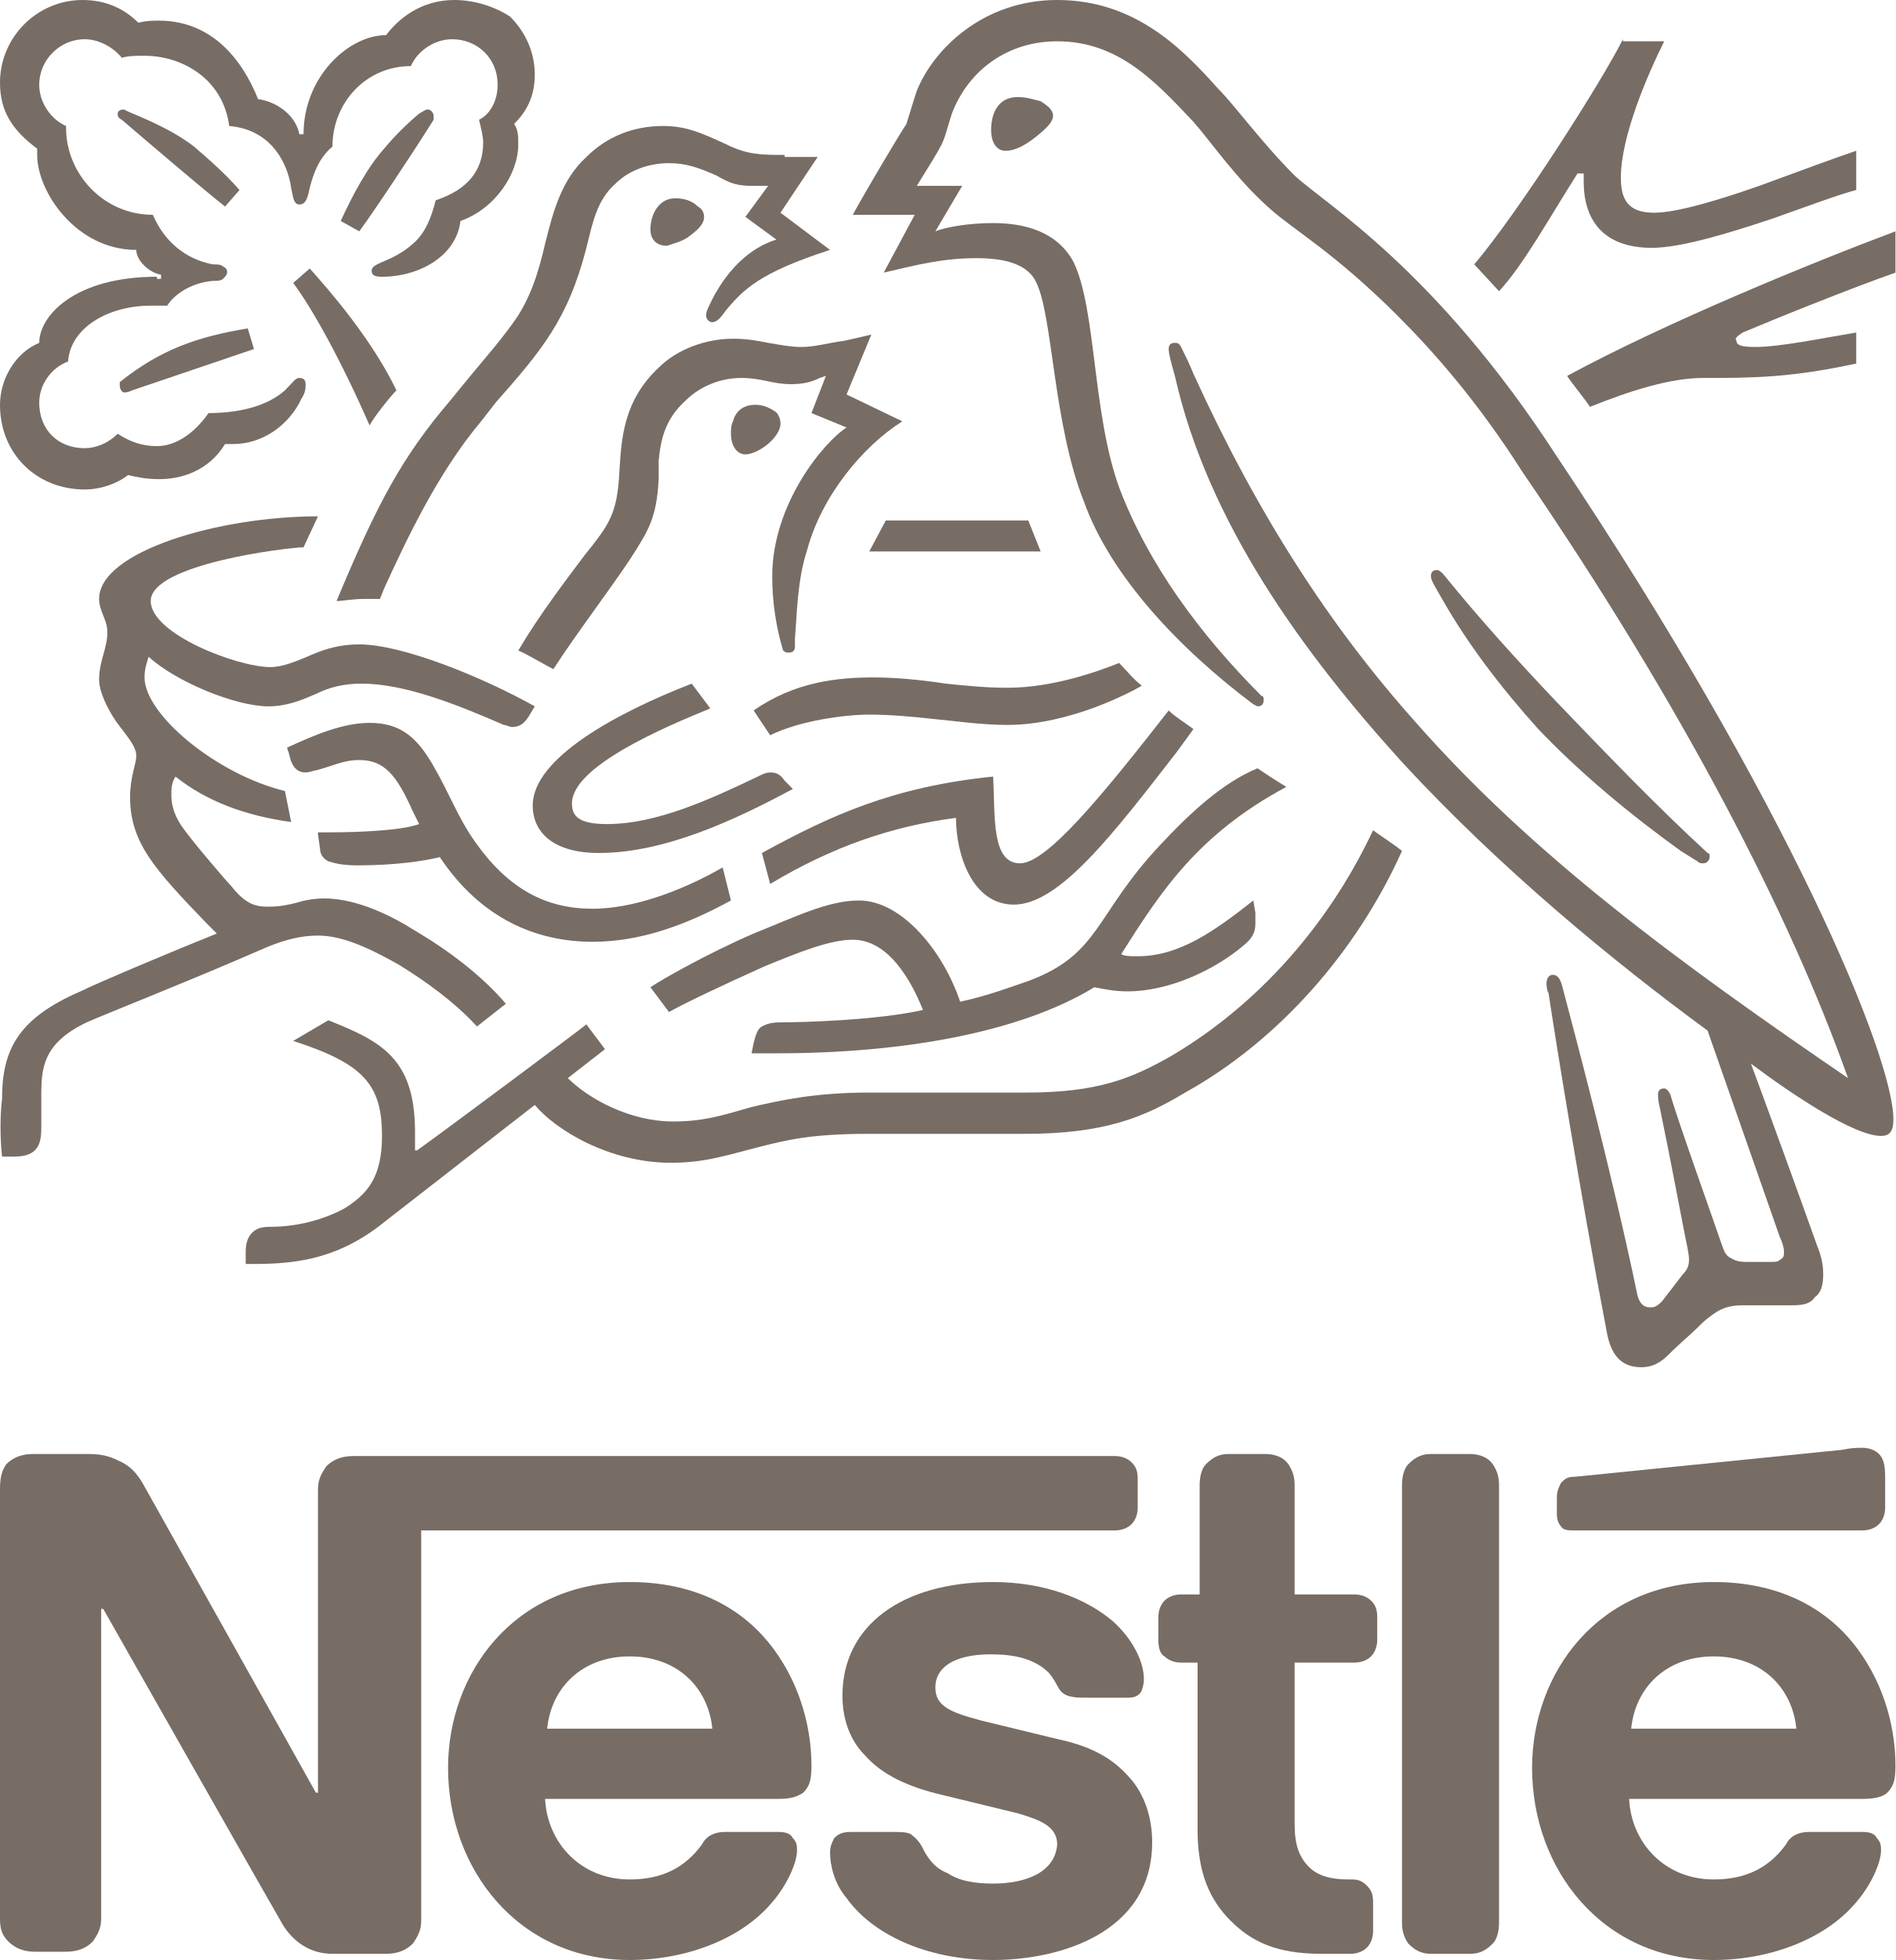
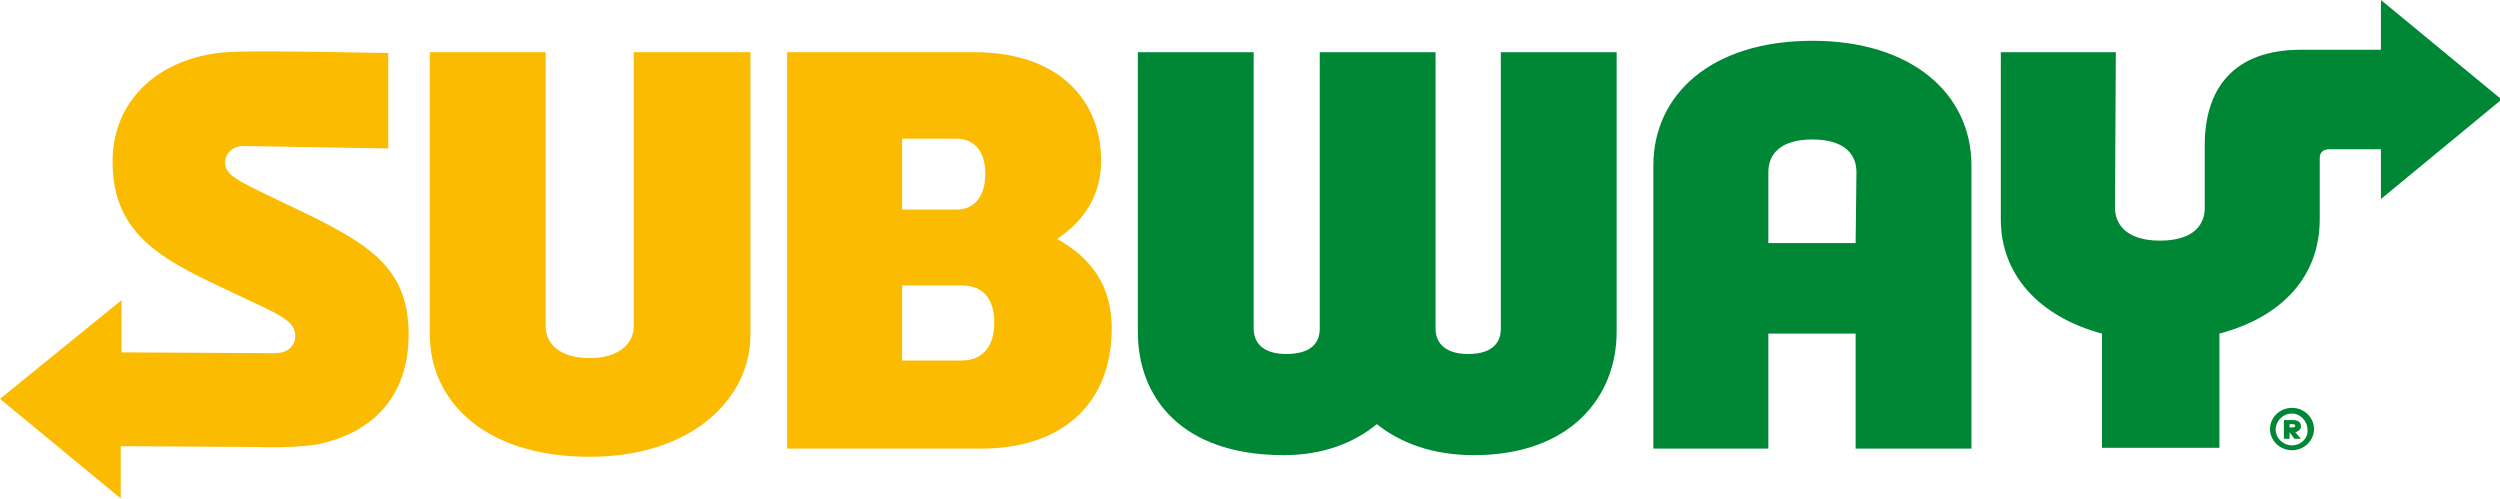
- <svg xmlns="http://www.w3.org/2000/svg" version="1.1" id="Layer_1" x="0px" y="0px" viewBox="0 0 91.8 94.9" style="enable-background:new 0 0 91.8 94.9;" xml:space="preserve">
+ <svg xmlns="http://www.w3.org/2000/svg" version="1.1" id="Layer_1" x="0px" y="0px" viewBox="0 0 306.5 61.1" style="enable-background:new 0 0 306.5 61.1;" xml:space="preserve">
  <style type="text/css">
-   .st0{fill:#776D65;}
+   .st0{fill:#FBBB00;}
+ 	.st1{fill:#008736;}
 </style>
  <g>
-     <g>
-       <path class="st0" d="M62.3,38.1c-0.5-0.3-1.1-0.7-1.4-0.9c-1.7,0.7-3.3,2.2-4.7,3.7c-3.2,3.4-2.9,5.3-6.4,6.6    c-0.9,0.3-1.9,0.7-3.3,1c-0.8-2.4-2.8-4.9-4.9-4.9c-1.5,0-3.1,0.8-5.1,1.6c-2.3,1-4.4,2.2-5,2.6l0.9,1.2c0.7-0.4,2.6-1.3,4.6-2.2    c1.7-0.7,3.2-1.3,4.3-1.3c1.7,0,2.8,1.9,3.4,3.4c-2.2,0.5-5.8,0.6-6.9,0.6c-0.5,0-0.7,0.1-0.9,0.2c-0.2,0.1-0.3,0.4-0.4,0.8    l-0.1,0.5h1.2c6.1,0,11.8-1,15.4-3.2c0.5,0.1,1,0.2,1.6,0.2c2.1,0,4.3-1.1,5.6-2.2c0.5-0.4,0.6-0.7,0.6-1.1c0-0.2,0-0.3,0-0.5    l-0.1-0.6c-1.9,1.5-3.6,2.7-5.6,2.7c-0.4,0-0.6,0-0.8-0.1C56.2,43.2,58,40.4,62.3,38.1">
-    </path>
-       <path class="st0" d="M49.4,41.8c-1.4,0-1.2-2.3-1.3-4.2c-4.9,0.5-7.9,1.9-11.2,3.7l0.4,1.5c3-1.8,5.9-2.8,9-3.2    c0,1.8,0.8,4.2,2.8,4.2c2.2,0,4.8-3.4,7.9-7.4l0.8-1.1c-0.4-0.3-0.9-0.6-1.2-0.9C53.4,38.5,50.7,41.8,49.4,41.8">
-    </path>
-       <path class="st0" d="M38.8,16.8c-0.5,0-1-0.1-1.6-0.2c-0.5-0.1-1-0.2-1.7-0.2c-1.3,0-2.7,0.5-3.6,1.4c-1.7,1.6-1.8,3.4-1.9,5    c-0.1,2.1-0.5,2.6-1.7,4.1c-0.9,1.2-2.2,2.9-3.2,4.6c0.3,0.1,1.3,0.7,1.7,0.9c1.1-1.7,2.7-3.8,3.7-5.3c0.9-1.4,1.3-2,1.4-3.9    c0-0.3,0-0.6,0-0.9c0.1-1,0.3-2,1.3-2.9c0.7-0.7,1.7-1.1,2.7-1.1c1,0,1.5,0.3,2.4,0.3c0.6,0,1-0.1,1.4-0.3l0.3-0.1l-0.7,1.8    l1.7,0.7c-1.1,0.7-3.6,3.7-3.6,7.2c0,1.3,0.2,2.5,0.5,3.5c0,0.1,0.1,0.2,0.3,0.2c0.2,0,0.3-0.1,0.3-0.3l0-0.4    c0.1-1.1,0.1-2.8,0.6-4.3c0.7-2.6,2.7-5,4.6-6.2L41,19.1l1.2-2.9l-1.3,0.3C40.1,16.6,39.5,16.8,38.8,16.8">
-    </path>
-       <path class="st0" d="M49.3,4.7c-1.1,0-1.3,1-1.3,1.6c0,0.5,0.2,1,0.7,1c0.5,0,1-0.3,1.5-0.7C50.7,6.2,51,5.9,51,5.6    c0-0.3-0.3-0.5-0.6-0.7C50,4.8,49.7,4.7,49.3,4.7">
-    </path>
-       <polygon class="st0" points="49.8,25.2 42.9,25.2 42.1,26.7 50.4,26.7   ">
-    </polygon>
-       <path class="st0" d="M33.3,11.5c0.4-0.3,0.8-0.6,0.8-1c0-0.2-0.1-0.4-0.3-0.5c-0.3-0.3-0.7-0.4-1.1-0.4c-0.8,0-1.2,0.8-1.2,1.5    c0,0.5,0.3,0.8,0.8,0.8C32.6,11.8,33,11.7,33.3,11.5">
-    </path>
-       <path class="st0" d="M81.4,41.2l0.8,0.5c0.1,0.1,0.2,0.1,0.3,0.1c0.2,0,0.3-0.2,0.3-0.3c0-0.1,0-0.2-0.1-0.2    c-2.4-2.2-4.9-4.8-7.3-7.3c-1.9-2-3.8-4.1-5.5-6.2c-0.1-0.1-0.2-0.2-0.3-0.2c-0.2,0-0.3,0.1-0.3,0.3c0,0.2,0.2,0.5,0.6,1.2    c1.2,2.1,2.8,4.2,4.6,6.2C76.5,37.4,78.9,39.4,81.4,41.2">
-    </path>
-       <path class="st0" d="M69.3,94.6h1.9c0.5,0,0.8-0.2,1.1-0.5c0.2-0.2,0.3-0.6,0.3-1V71.9c0-0.4-0.1-0.7-0.3-1    c-0.2-0.3-0.6-0.5-1.1-0.5h-1.9c-0.5,0-0.8,0.2-1.1,0.5c-0.2,0.2-0.3,0.6-0.3,1v21.2c0,0.4,0.1,0.7,0.3,1    C68.5,94.4,68.8,94.6,69.3,94.6">
-    </path>
-       <path class="st0" d="M37.5,19.9c-0.3-0.2-0.6-0.3-0.9-0.3c-0.7,0-1,0.4-1.1,0.8c-0.1,0.2-0.1,0.4-0.1,0.6c0,0.6,0.3,1,0.7,1    c0.6,0,1.7-0.8,1.7-1.5C37.8,20.3,37.7,20,37.5,19.9">
-    </path>
-       <path class="st0" d="M15.4,40.4l0.1,0.7c0,0.3,0.2,0.5,0.4,0.6c0.3,0.1,0.7,0.2,1.4,0.2c1.8,0,3.2-0.2,4-0.4c2,3,4.7,4.1,7.4,4.1    c2.3,0,4.5-0.8,6.7-2L35,42c-2.1,1.2-4.4,2-6.3,2c-2.2,0-4.1-0.9-5.8-3.4c-0.7-1-1.2-2.3-1.9-3.5c-0.8-1.4-1.6-2.1-3.1-2.1    c-1.3,0-2.7,0.6-4,1.2l0.1,0.3c0.1,0.5,0.3,0.9,0.8,0.9c0.2,0,0.4-0.1,0.5-0.1c0.8-0.2,1.3-0.5,2.1-0.5c1.2,0,1.8,0.7,2.6,2.5    l0.3,0.6c-0.8,0.3-2.8,0.4-4.3,0.4H15.4z">
-    </path>
-       <path class="st0" d="M91.4,86.8c0.3-0.3,0.4-0.6,0.4-1.3c0-2.1-0.7-4.3-2.1-6c-1.4-1.7-3.6-2.9-6.7-2.9c-5.6,0-8.8,4.4-8.8,9    c0,4.9,3.4,9.3,8.8,9.3c2.7,0,5.4-1,6.9-2.8c0.7-0.8,1.2-1.9,1.2-2.5c0-0.2,0-0.4-0.2-0.6c-0.1-0.2-0.3-0.3-0.7-0.3h-2.6    c-0.5,0-0.9,0.2-1.1,0.6c-0.8,1.1-1.9,1.7-3.5,1.7c-2.4,0-4-1.8-4.1-3.9h11.3C90.8,87.1,91.2,87,91.4,86.8 M79,83.7    c0.2-2,1.7-3.5,4-3.5c2.3,0,3.8,1.5,4,3.5H79z">
-    </path>
-       <path class="st0" d="M78.6,1.9c-1,2-5,8.3-7.2,10.9l1.2,1.3c1.2-1.3,2.4-3.5,3.8-5.7h0.3c0,0.1,0,0.2,0,0.4c0,1.8,0.9,3.2,3.3,3.2    c1.4,0,3.7-0.7,5.8-1.4c1.7-0.6,3.3-1.2,4.1-1.4V7.3c-0.9,0.3-2.8,1-4.7,1.7c-2,0.7-4,1.3-5.1,1.3c-1.3,0-1.6-0.7-1.6-1.7    c0-2,1.3-5,2.1-6.6H78.6z">
-    </path>
-       <path class="st0" d="M62.7,8.5c-1.6-1.6-2.9-3.4-3.7-4.2C57.3,2.4,55,0,51.2,0c-3.6,0-6,2.4-6.8,4.4C44.2,5,44,5.7,43.9,6    c-0.4,0.6-2,3.3-2.6,4.4h3l-1.5,2.8c1.7-0.4,2.9-0.7,4.5-0.7c1.4,0,2.5,0.3,2.9,1.2c0.8,1.7,0.8,6.8,2.3,10.6    c1.3,3.6,4.6,7.1,8.2,9.8l0.2,0.1c0.2,0,0.3-0.1,0.3-0.3c0-0.1,0-0.2-0.1-0.2c-3-3-5.5-6.4-6.9-10.1C52.9,20,53.1,15,52,12.7    c-0.8-1.5-2.4-1.9-3.9-1.9c-1.2,0-2.3,0.2-2.8,0.4L46.6,9h-2.2c0.5-0.8,1-1.6,1.2-2c0.2-0.4,0.3-0.9,0.5-1.5    c0.8-2.1,2.7-3.5,5.1-3.5c3,0,4.8,2,6.6,3.9c0.8,0.9,2.1,2.8,3.7,4.2c1.1,1,3.1,2.1,6.2,5.2c1.8,1.8,3.9,4.2,6,7.5    c7.8,11.4,13,21.5,15.8,29.4l0,0c-8.2-5.6-15.3-10.8-21-17.3c-4.1-4.6-7.6-10-10.7-16.8c-0.2-0.5-0.4-0.9-0.6-1.3    c-0.1-0.2-0.2-0.2-0.3-0.2c-0.2,0-0.3,0.1-0.3,0.3c0,0.2,0.1,0.6,0.3,1.3c1.6,7.1,6.2,13.4,11,18.7c4.8,5.2,10.3,9.7,14.8,13    l3.5,10c0.1,0.2,0.2,0.5,0.2,0.7c0,0.2,0,0.3-0.2,0.4c-0.1,0.1-0.2,0.1-0.5,0.1h-1.1c-0.5,0-0.6-0.1-0.8-0.2    c-0.2-0.1-0.3-0.3-0.4-0.6c-0.3-0.9-2.2-6.2-2.5-7.3c-0.1-0.2-0.2-0.3-0.3-0.3c-0.2,0-0.3,0.1-0.3,0.3c0,0.1,0,0.3,0.1,0.7    c0.5,2.4,1,5.1,1.2,6.1c0.1,0.5,0.2,0.9,0.2,1.2c0,0.3-0.1,0.5-0.3,0.7L80.5,63c-0.3,0.3-0.4,0.3-0.6,0.3c-0.3,0-0.5-0.2-0.6-0.6    c-1.2-5.8-3.1-12.9-3.6-14.8c-0.1-0.4-0.2-0.7-0.5-0.7c-0.2,0-0.3,0.2-0.3,0.4c0,0.1,0,0.3,0.1,0.5c0.3,2,1.5,9.5,2.8,16.3    c0.2,1.2,0.7,1.8,1.7,1.8c0.5,0,0.9-0.2,1.3-0.6c0.7-0.7,0.9-0.8,1.7-1.6c0.6-0.5,1-0.8,1.9-0.8h2.4c0.6,0,0.9-0.1,1.1-0.4    c0.3-0.2,0.4-0.6,0.4-1.1c0-0.5-0.1-0.9-0.3-1.4c-0.6-1.7-2.6-7.2-3.2-8.8l0,0c2,1.5,5,3.5,6.3,3.5c0.4,0,0.6-0.2,0.6-0.8    c0-3-5-15.2-16.3-32.1C69.5,13,64.2,9.9,62.7,8.5">
-    </path>
-       <path class="st0" d="M84.4,16.1c1.9-0.8,5.4-2.2,7.4-2.9v-2c-4,1.5-11.1,4.4-15.9,7c0.1,0.2,1,1.3,1.1,1.5c2-0.8,3.9-1.4,5.5-1.4    c2.3,0,4.2,0,7.4-0.7v-1.5c-1.8,0.3-3.7,0.7-4.9,0.7c-0.7,0-0.9-0.1-0.9-0.3C84,16.4,84.1,16.3,84.4,16.1">
-    </path>
-     </g>
-     <g>
-       <path class="st0" d="M38,7.5c-1.1,0-1.8,0-2.8-0.5c-1.3-0.6-2-0.9-3.1-0.9c-1.4,0-2.7,0.5-3.7,1.5c-1.2,1.1-1.6,2.6-2,4.2    c-0.3,1.3-0.7,2.7-1.6,3.9c-0.8,1.1-1.3,1.6-3,3.7c-2.3,2.7-3.5,4.9-5.5,9.7c0.3,0,0.8-0.1,1.3-0.1c0.3,0,0.5,0,0.8,0l0.2-0.5    c1.1-2.4,2.6-5.6,4.7-8.1l0.7-0.9c2.2-2.5,3.5-4,4.4-7.5c0.3-1.2,0.5-2.3,1.4-3.1c0.7-0.7,1.7-1,2.6-1c0.8,0,1.4,0.2,2.3,0.6    C35.4,8.9,35.7,9,36.5,9c0.3,0,0.5,0,0.7,0l-1.1,1.5l1.5,1.1c-1.9,0.6-2.9,2.4-3.3,3.3c-0.1,0.2-0.1,0.3-0.1,0.4    c0,0.1,0.1,0.3,0.3,0.3c0.2,0,0.4-0.2,0.6-0.5c0.9-1.1,1.7-1.9,5.1-3l-2.4-1.8l1.8-2.7H38z">
-    </path>
-       <path class="st0" d="M7.6,13.4c-4,0-5.7,1.9-5.7,3.2c-1.2,0.5-1.9,1.8-1.9,3c0,2.4,1.8,4.1,4.1,4.1c0.8,0,1.6-0.3,2.1-0.7    c0.4,0.1,0.9,0.2,1.5,0.2c1.1,0,2.4-0.4,3.2-1.7c0.1,0,0.2,0,0.4,0c1.4,0,2.7-0.9,3.3-2.2c0.2-0.3,0.2-0.5,0.2-0.7    c0-0.2-0.1-0.3-0.3-0.3c-0.2,0-0.3,0.2-0.7,0.6c-0.9,0.8-2.3,1.1-3.7,1.1c-0.7,1-1.6,1.6-2.5,1.6c-0.7,0-1.3-0.2-1.9-0.6    c-0.5,0.5-1.1,0.7-1.6,0.7c-1.3,0-2.2-0.9-2.2-2.2c0-0.9,0.6-1.7,1.4-2c0.1-1.6,1.9-2.7,4-2.7c0.3,0,0.5,0,0.8,0    c0.3-0.5,1.1-1.1,2.2-1.2c0.2,0,0.4,0,0.5-0.1c0.1-0.1,0.2-0.2,0.2-0.3c0-0.1,0-0.2-0.2-0.3c-0.1-0.1-0.3-0.1-0.5-0.1    c-1-0.2-2.2-0.8-2.9-2.4c-2.4,0-4.2-2-4.2-4.2V6.1C2.5,5.8,1.9,5,1.9,4.1c0-1.2,1-2.2,2.2-2.2c0.7,0,1.4,0.4,1.8,0.9    C6.2,2.7,6.6,2.7,7,2.7c1.8,0,3.8,1.1,4.1,3.4c2.3,0.2,2.9,2.2,3,3c0.1,0.4,0.1,0.8,0.4,0.8c0.3,0,0.4-0.3,0.5-0.8    c0.2-0.8,0.5-1.5,1.1-2c0-2.1,1.6-3.9,3.8-3.9c0.3-0.7,1.1-1.3,2-1.3c1.2,0,2.2,0.9,2.2,2.2c0,0.7-0.3,1.4-0.9,1.7    c0.1,0.4,0.2,0.8,0.2,1.1c0,1.4-0.8,2.3-2.3,2.8c-0.2,0.8-0.5,1.6-1.1,2.1c-1,0.9-2,0.9-2,1.3c0,0.2,0.1,0.3,0.5,0.3    c1.8,0,3.6-1,3.8-2.7c1.7-0.6,2.8-2.3,2.8-3.7c0-0.4,0-0.7-0.2-1c0.5-0.5,1-1.2,1-2.4c0-1-0.4-2-1.2-2.8C24.1,0.4,23.1,0,22,0    c-1.6,0-2.7,0.9-3.3,1.7c-1.8,0-4,2-4,4.8h-0.2c-0.2-1-1.2-1.6-2-1.7C11.7,2.8,10.2,1,7.7,1c-0.3,0-0.6,0-1,0.1C6,0.4,5.1,0,4,0    C1.8,0,0,1.8,0,4c0,1.4,0.6,2.3,1.8,3.2l0,0.3c0,1.8,1.9,4.6,4.8,4.6c0,0.5,0.6,1.1,1.2,1.2v0.2H7.6z">
-    </path>
-     </g>
-     <g>
-       <path class="st0" d="M48.1,91.2c-0.8,0-1.6-0.1-2.2-0.5c-0.5-0.2-0.8-0.5-1.1-1c-0.2-0.4-0.3-0.6-0.7-0.9    c-0.2-0.1-0.5-0.1-0.9-0.1h-2c-0.4,0-0.6,0.1-0.8,0.3c-0.1,0.2-0.2,0.4-0.2,0.7c0,0.6,0.2,1.5,0.8,2.2c1.2,1.7,3.8,3,7.1,3    c3.2,0,7.7-1.3,7.7-5.7c0-1.1-0.3-2.1-0.9-2.9c-0.8-1-1.8-1.7-3.7-2.1l-3.7-0.9c-1.5-0.4-2.2-0.7-2.2-1.6c0-0.9,0.8-1.6,2.7-1.6    c1.1,0,2.1,0.2,2.8,0.9c0.5,0.6,0.4,0.9,0.9,1.1c0.3,0.1,0.6,0.1,1,0.1h1.8c0.3,0,0.5,0,0.7-0.2c0.1-0.1,0.2-0.4,0.2-0.7    c0-0.8-0.5-1.9-1.5-2.8c-1.3-1.1-3.3-1.9-5.8-1.9c-4.4,0-7.3,2.1-7.3,5.5c0,1.2,0.4,2.2,1.1,2.9c0.8,0.9,2,1.5,3.7,1.9l3.7,0.9    c1,0.3,1.9,0.6,1.9,1.5C51.1,90.7,49.6,91.2,48.1,91.2">
-    </path>
-       <path class="st0" d="M14.2,13.7c0.9,1.2,2.3,3.7,3.7,6.9c0.2-0.4,1-1.4,1.3-1.7c-1.2-2.5-3.3-4.9-4.2-5.9L14.2,13.7z">
-    </path>
-       <path class="st0" d="M37.3,35.6c1.4-0.7,3.6-1,4.8-1c1,0,2.1,0.1,3,0.2c1.1,0.1,2.4,0.3,3.7,0.3c3,0,6-1.6,6.5-1.9    c-0.4-0.3-0.8-0.8-1.1-1.1c-1,0.4-3.2,1.2-5.4,1.2c-1.1,0-2-0.1-3-0.2c-1.3-0.2-2.5-0.3-3.5-0.3c-1.7,0-3.8,0.2-5.8,1.6L37.3,35.6    z">
-    </path>
-       <path class="st0" d="M34.4,34.3l-0.9-1.2c-3.6,1.4-7.7,3.6-7.7,5.9c0,1.3,1,2.3,3.2,2.3c3.2,0,6.6-1.6,9.4-3.1L38,37.8    c-0.2-0.3-0.4-0.4-0.7-0.4c-0.2,0-0.4,0.1-0.6,0.2c-2.3,1.1-4.9,2.3-7.3,2.3c-1.4,0-1.7-0.4-1.7-1C27.7,37.1,32.2,35.2,34.4,34.3">
-    </path>
-       <path class="st0" d="M65.6,80.5c0.3,0,0.6-0.1,0.8-0.3c0.2-0.2,0.3-0.5,0.3-0.8v-1.1c0-0.4-0.1-0.6-0.3-0.8    c-0.2-0.2-0.5-0.3-0.8-0.3h-2.9v-5.3c0-0.4-0.1-0.7-0.3-1c-0.2-0.3-0.6-0.5-1.1-0.5h-1.8c-0.5,0-0.8,0.2-1.1,0.5    c-0.2,0.2-0.3,0.6-0.3,1v5.3h-0.9c-0.3,0-0.6,0.1-0.8,0.3c-0.2,0.2-0.3,0.5-0.3,0.8v1.1c0,0.4,0.1,0.7,0.3,0.8    c0.2,0.2,0.5,0.3,0.8,0.3H58v8.1c0,2.1,0.6,3.4,1.6,4.4c1,1,2.2,1.6,4.4,1.6h1.4c0.3,0,0.6-0.1,0.8-0.3c0.2-0.2,0.3-0.5,0.3-0.8    v-1.4c0-0.4-0.1-0.6-0.3-0.8C66,91.1,65.8,91,65.5,91h-0.2c-0.9,0-1.5-0.2-1.9-0.6c-0.5-0.5-0.7-1.1-0.7-2.1v-7.8H65.6z">
-    </path>
-       <path class="st0" d="M90.2,74.1c0.3,0,0.6-0.1,0.8-0.3c0.2-0.2,0.3-0.5,0.3-0.8v-1.5c0-0.6-0.1-0.9-0.3-1.1    c-0.2-0.2-0.5-0.3-0.8-0.3c-0.3,0-0.5,0-1,0.1l-12.9,1.3c-0.4,0-0.5,0.1-0.7,0.3c-0.1,0.2-0.2,0.4-0.2,0.7v0.8    c0,0.3,0.1,0.5,0.2,0.6c0.1,0.2,0.4,0.2,0.6,0.2H90.2z">
-    </path>
-     </g>
-     <g>
-       <path class="st0" d="M66.5,40.2c-2.4,5.1-6.1,8.8-9.9,11c-1.8,1-3.4,1.7-6.9,1.7h-7.6c-2.7,0-4.4,0.4-5.7,0.7    c-1.4,0.4-2.3,0.7-3.8,0.7c-2.1,0-4.1-1.1-5.1-2.1l1.8-1.4l-0.9-1.2c-0.5,0.4-6.8,5.1-8.2,6.1l-0.1,0c0-0.3,0-0.6,0-0.9    c0-3.6-1.7-4.4-4.2-5.4l-1.7,1c3.4,1.1,4.3,2.1,4.3,4.6c0,2-0.7,2.8-1.8,3.5c-1.1,0.6-2.4,0.9-3.6,0.9c-0.5,0-0.7,0.1-0.9,0.3    c-0.2,0.2-0.3,0.5-0.3,0.9v0.6h0.4c2.2,0,4.2-0.3,6.4-2.1l7.2-5.6c1,1.2,3.6,2.8,6.6,2.8c1.7,0,2.8-0.4,4.4-0.8    c1.2-0.3,2.4-0.6,5.1-0.6h7.6c3.9,0,5.8-0.8,7.8-2c4.5-2.5,8.3-6.8,10.5-11.7C67.4,40.8,66.9,40.5,66.5,40.2">
-    </path>
-       <path class="st0" d="M0.1,56h0.6C1.9,56,2,55.3,2,54.6c0-0.5,0-1,0-1.6c0-1.3,0.1-2.5,2.2-3.5c0.9-0.4,5.2-2.1,8.4-3.5    c0.9-0.4,1.8-0.7,2.8-0.7c1.1,0,2.3,0.5,3.9,1.4c1.3,0.8,2.7,1.8,3.8,3l1.4-1.1c-1.2-1.4-2.8-2.6-4.5-3.6c-1.6-1-3.1-1.5-4.3-1.5    c-0.5,0-1,0.1-1.3,0.2c-0.4,0.1-0.8,0.2-1.4,0.2c-0.6,0-1.1-0.1-1.8-1c-0.3-0.3-2-2.3-2.4-2.9c-0.2-0.3-0.5-0.8-0.5-1.5    c0-0.3,0-0.6,0.2-0.9c1.5,1.2,3.4,1.9,5.6,2.2l-0.3-1.5C10.5,37.5,7,34.6,7,32.8c0-0.4,0.1-0.7,0.2-1c1.3,1.2,4.2,2.4,5.8,2.4    c0.9,0,1.6-0.3,2.3-0.6c0.6-0.3,1.3-0.5,2.2-0.5c2.1,0,4.6,1,6.9,2c0.1,0,0.3,0.1,0.4,0.1c0.4,0,0.6-0.2,0.8-0.5l0.3-0.5    c-2.5-1.4-6.4-3-8.5-3c-0.9,0-1.6,0.2-2.3,0.5c-0.7,0.3-1.4,0.6-2,0.6c-1.6,0-5.8-1.6-5.8-3.2c0-1.8,6.7-2.6,7.4-2.6l0.7-1.5    c-4.8,0-10.6,1.7-10.6,4c0,0.6,0.4,1,0.4,1.6c0,0.8-0.4,1.4-0.4,2.3c0,0.6,0.4,1.4,0.8,2c0.5,0.7,1,1.2,1,1.7c0,0.4-0.3,1-0.3,2    c0,2.2,1.2,3.5,3.7,6.1l0.5,0.5c-2,0.8-5.8,2.4-6.6,2.8c-3,1.3-3.8,2.8-3.8,5.2C0,54,0,55.1,0.1,56">
-    </path>
-     </g>
-     <g>
-       <path class="st0" d="M21,5.6c0-0.1-0.1-0.3-0.3-0.3c-0.1,0-0.2,0.1-0.4,0.2c-0.6,0.5-1.2,1.1-1.7,1.7c-0.8,0.9-1.5,2.2-2.1,3.5    l0.9,0.5C18,10.4,20,7.4,21,5.8C21,5.8,21,5.7,21,5.6">
-    </path>
-     </g>
-     <g>
-       <path class="st0" d="M0,92.9c0,0.5,0.1,0.8,0.4,1.1c0.3,0.3,0.7,0.5,1.3,0.5h1.5c0.6,0,1-0.2,1.3-0.5c0.2-0.3,0.4-0.6,0.4-1.1    V77.9h0.1c0,0,8.4,14.8,8.7,15.3c0.5,0.8,1.3,1.4,2.4,1.4h2.6c0.6,0,1-0.2,1.3-0.5c0.2-0.3,0.4-0.6,0.4-1.1V74.1H54    c0.3,0,0.6-0.1,0.8-0.3c0.2-0.2,0.3-0.5,0.3-0.8v-1.4c0-0.4-0.1-0.6-0.3-0.8c-0.2-0.2-0.5-0.3-0.8-0.3H17.1c-0.6,0-1,0.2-1.3,0.5    c-0.2,0.3-0.4,0.6-0.4,1.1v14.7h-0.1c0,0-8-14.3-8.4-15c-0.3-0.5-0.6-0.8-1-1c-0.4-0.2-0.8-0.4-1.6-0.4H1.6c-0.6,0-1,0.2-1.3,0.5    C0.1,71.2,0,71.5,0,72.1V92.9z">
-    </path>
-     </g>
-     <g>
-       <path class="st0" d="M38.9,86.8c0.3-0.3,0.4-0.6,0.4-1.3c0-2.1-0.7-4.3-2.1-6c-1.4-1.7-3.6-2.9-6.7-2.9c-5.6,0-8.8,4.4-8.8,9    c0,4.9,3.4,9.3,8.8,9.3c2.7,0,5.4-1,6.9-2.8c0.7-0.8,1.2-1.9,1.2-2.5c0-0.2,0-0.4-0.2-0.6c-0.1-0.2-0.3-0.3-0.7-0.3h-2.6    c-0.5,0-0.9,0.2-1.1,0.6c-0.8,1.1-1.9,1.7-3.5,1.7c-2.4,0-4-1.8-4.1-3.9h11.3C38.3,87.1,38.6,87,38.9,86.8 M26.5,83.7    c0.2-2,1.7-3.5,4-3.5c2.3,0,3.8,1.5,4,3.5H26.5z">
-    </path>
-       <path class="st0" d="M5.8,18.7C5.8,18.8,5.9,19,6,19c0.1,0,0.2,0,0.4-0.1l5.9-2l-0.3-1c-2.4,0.4-4.2,1-6.2,2.6    C5.8,18.5,5.8,18.6,5.8,18.7">
-    </path>
-       <path class="st0" d="M9.4,7.1C8.5,6.4,7.4,5.9,6.2,5.4L6,5.3c-0.2,0-0.3,0.1-0.3,0.2c0,0.1,0,0.2,0.2,0.3c1.4,1.2,4.1,3.5,5,4.2    l0.7-0.8C10.9,8.4,10.1,7.7,9.4,7.1">
-    </path>
-     </g>
+     <path class="st0" d="M38.8,54.5c7-1.4,11.3-6,11.3-13.5c0-9-5.8-11.6-16.3-16.6c-5-2.4-6.2-3-6.2-4.5c0-1,0.8-2,2.3-2l17.7,0.3V6.5   c0,0-10.8-0.2-14.6-0.2c-1.9,0-4.7,0-6.3,0.2c-7.7,1-12.9,6.1-12.9,13.3c0,9.4,6.7,12.3,15.2,16.3c5.3,2.5,7.2,3.2,7.2,5.1   c0,1.1-0.8,2.1-2.5,2.1l-18.8-0.1v-6.4L0,48.9l14.8,12.2v-6.4l16.8,0.1C33.7,54.9,36.9,54.8,38.8,54.5 M117.9,44.2h-7.3v-9.2h7.3   c2.7,0,4,1.7,4,4.6C121.9,42.3,120.6,44.2,117.9,44.2 M120.8,21.3c0,2.5-1.1,4.4-3.6,4.4l-6.6,0V17h6.6   C119.6,17,120.8,18.7,120.8,21.3 M120.3,55c9.6,0,16-5.2,16-14.8c0-5.1-2.5-8.6-6.7-10.9c3.6-2.4,5.4-5.7,5.4-9.6   c0-7.5-5.3-13.3-15.5-13.3h-23V55H120.3z M72.3,56C59,56,52.7,48.8,52.7,41.1V6.4h14.2V40c0,2.2,1.8,3.9,5.4,3.9   c3.6,0,5.4-1.8,5.4-3.9V6.4H92v34.7C92,48.8,84.9,56,72.3,56">
+   </path>
+     <path class="st1" d="M281.1,52c0.2,0,0.3,0.1,0.3,0.2c0,0.1-0.1,0.2-0.3,0.2h-0.4V52H281.1z M280,51.4v2.4h0.7V53h0l0.6,0.8h0.8   l-0.7-0.8c0.4-0.1,0.7-0.4,0.7-0.7c0-0.5-0.3-0.8-1-0.8H280z M281,54.6c-1.1,0-2-0.9-2-1.9c0-1.1,0.9-2,2-2c1,0,1.9,0.9,1.9,2   C283,53.7,282.1,54.6,281,54.6 M281,50c-1.5,0-2.7,1.2-2.7,2.6c0,1.4,1.2,2.6,2.7,2.6c1.5,0,2.7-1.2,2.7-2.6   C283.7,51.2,282.5,50,281,50 M227.5,29.8h-10.7v-8.7c0-2.3,1.6-4,5.4-4c3.8,0,5.4,1.7,5.4,4L227.5,29.8z M216.8,55V40.9h10.7V55   h14.2V20.3c0-8.8-7.3-15.3-19.5-15.3c-12.4,0-19.5,6.6-19.5,15.3V55H216.8z M180.7,55.8c11.9,0,17.5-7.2,17.5-15.1V6.4H184v33.9   c0,1.5-0.8,3.1-4,3.1c-3.2,0-4-1.7-4-3.1V6.4h-14.2v33.9c0,1.5-0.8,3.1-4.1,3.1c-3.2,0-4-1.7-4-3.1V6.4h-14.2v34.3   c0,7.9,5.2,15.1,17.9,15.1c4.8,0,8.6-1.5,11.4-3.8C171.7,54.3,175.6,55.8,180.7,55.8 M259.3,25.5c0,1.8,1.2,4,5.5,4s5.5-2.1,5.5-4   v-7.7c0-6.9,3.5-11.7,11.8-11.7h9.8V0l14.8,12.2l-14.8,12.2v-6.1h-6.3c-0.8,0-1.2,0.4-1.2,1.1v7.5c0,6.8-4.4,11.9-12.3,14v14h-14.4   v-14c-7.8-2.1-12.4-7.3-12.4-14V6.4h14.1L259.3,25.5L259.3,25.5z">
+   </path>
  </g>
</svg>
